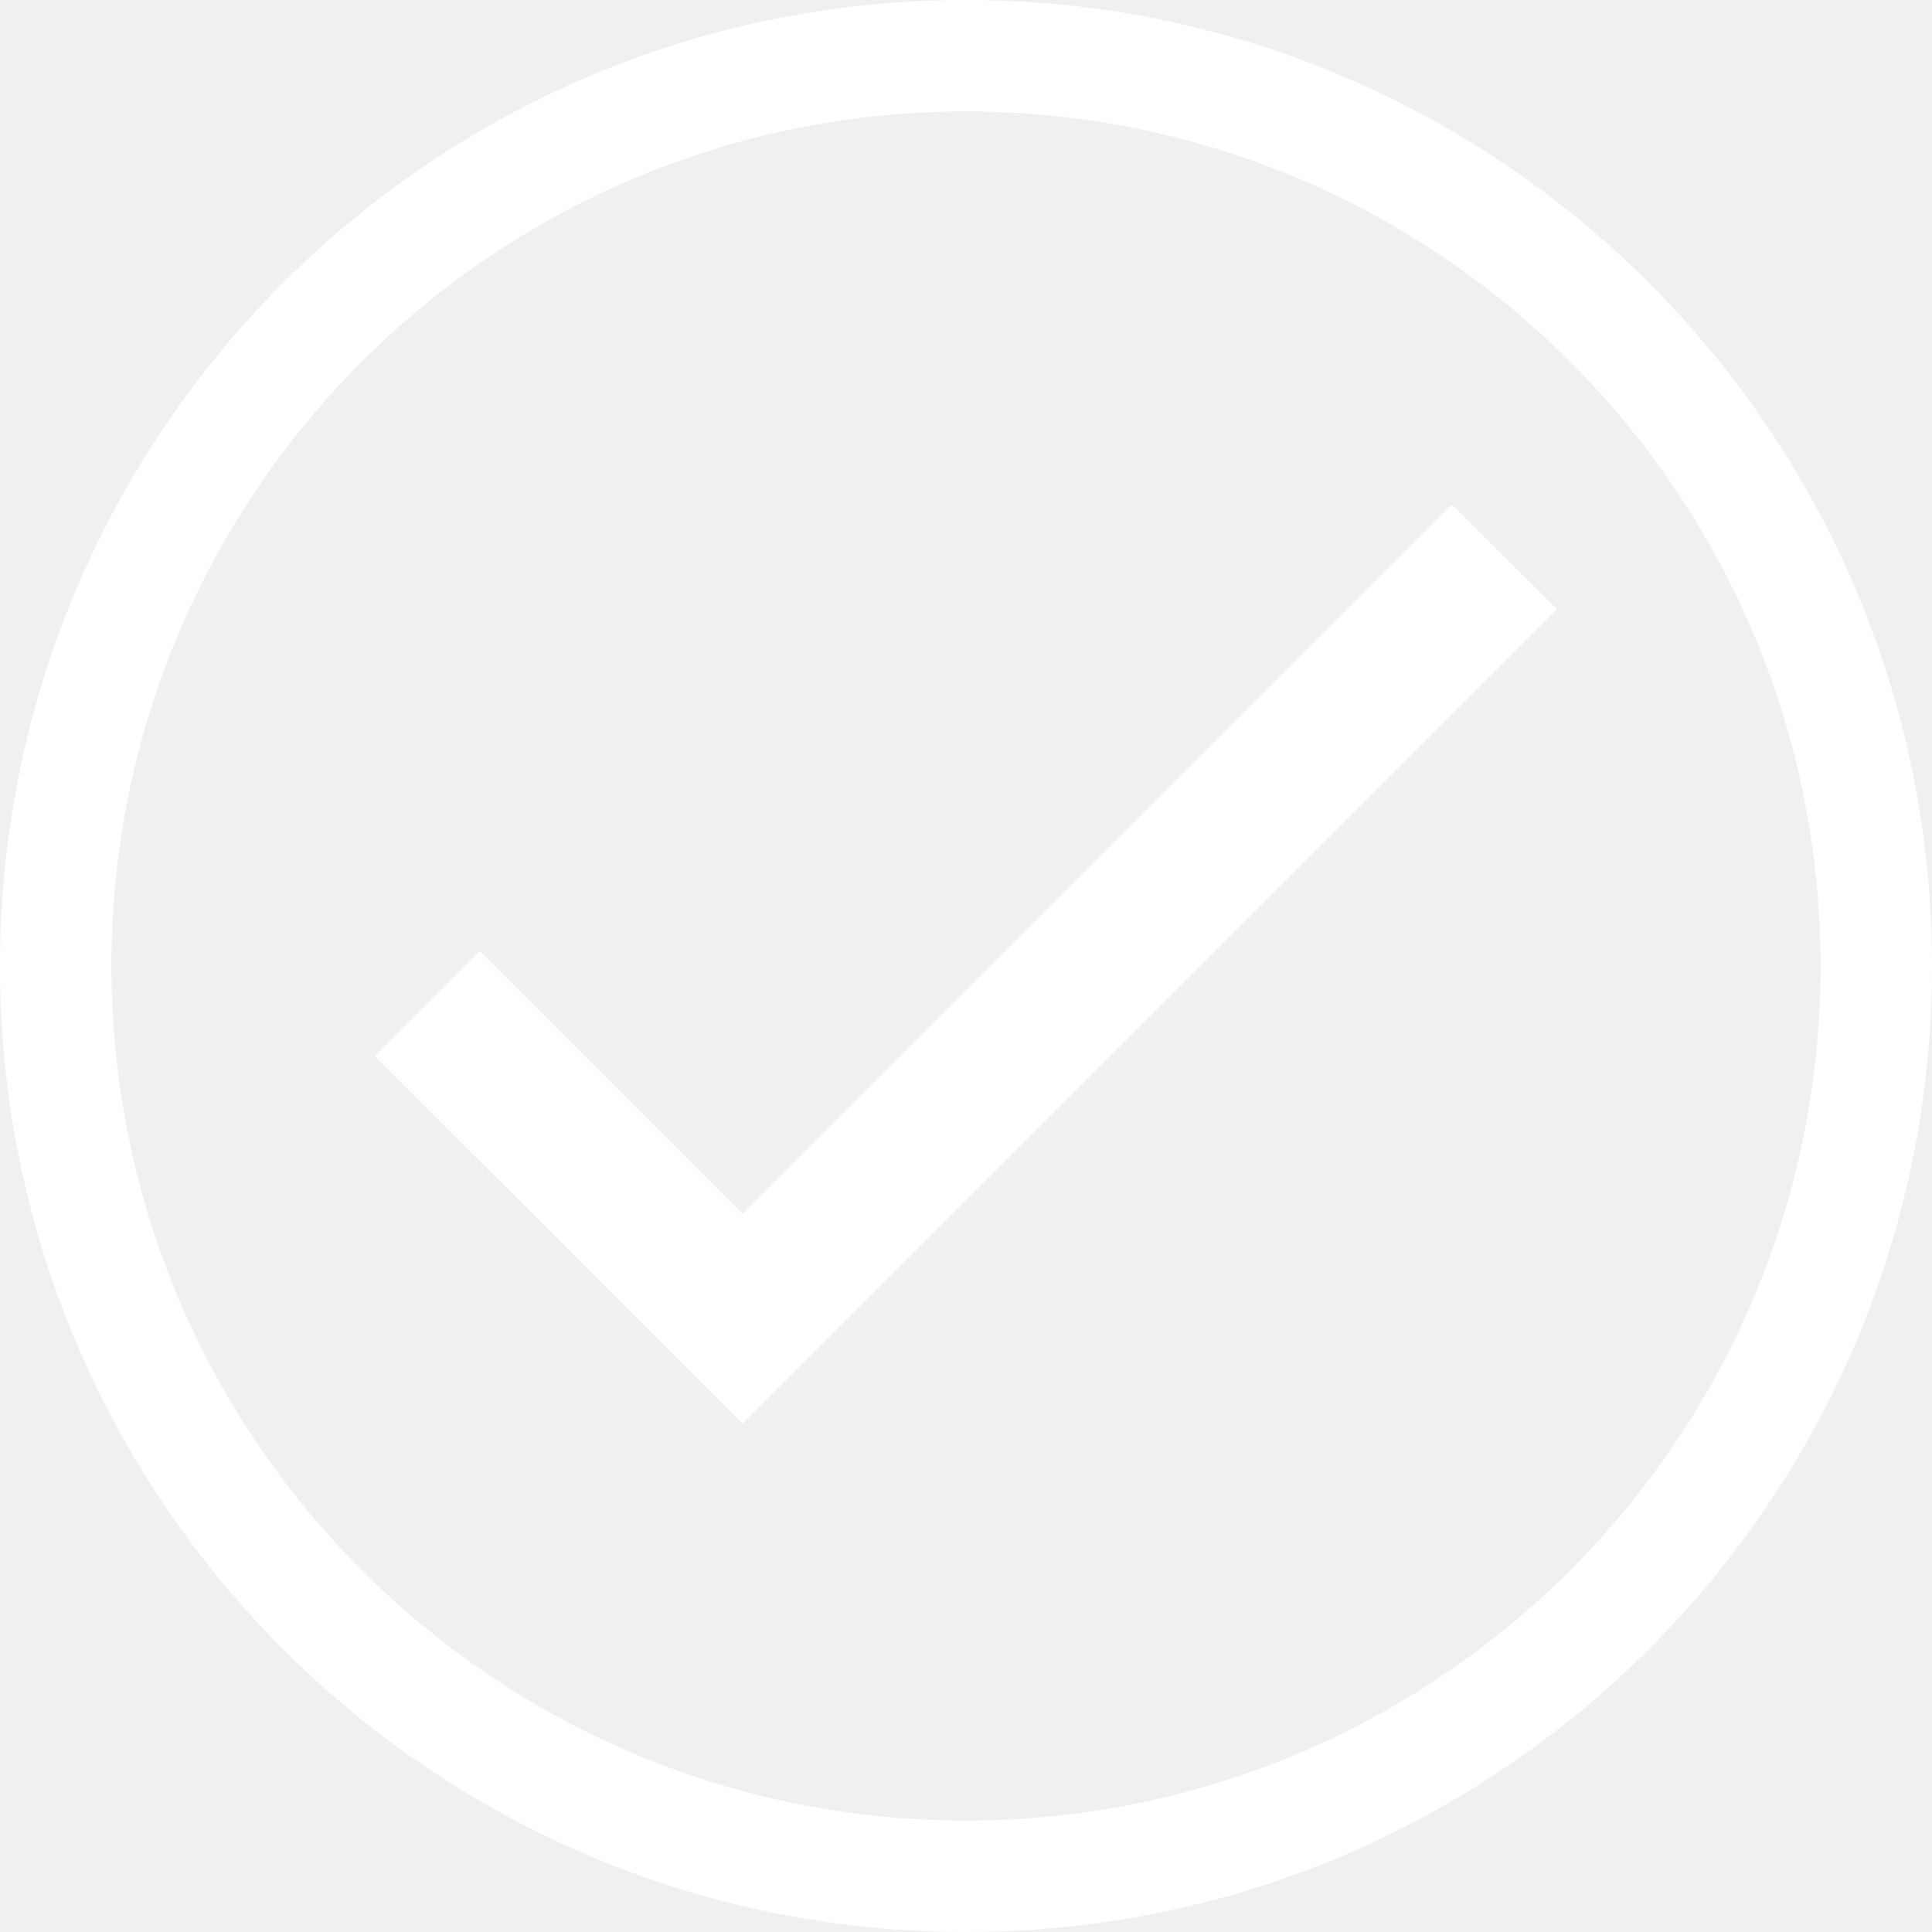
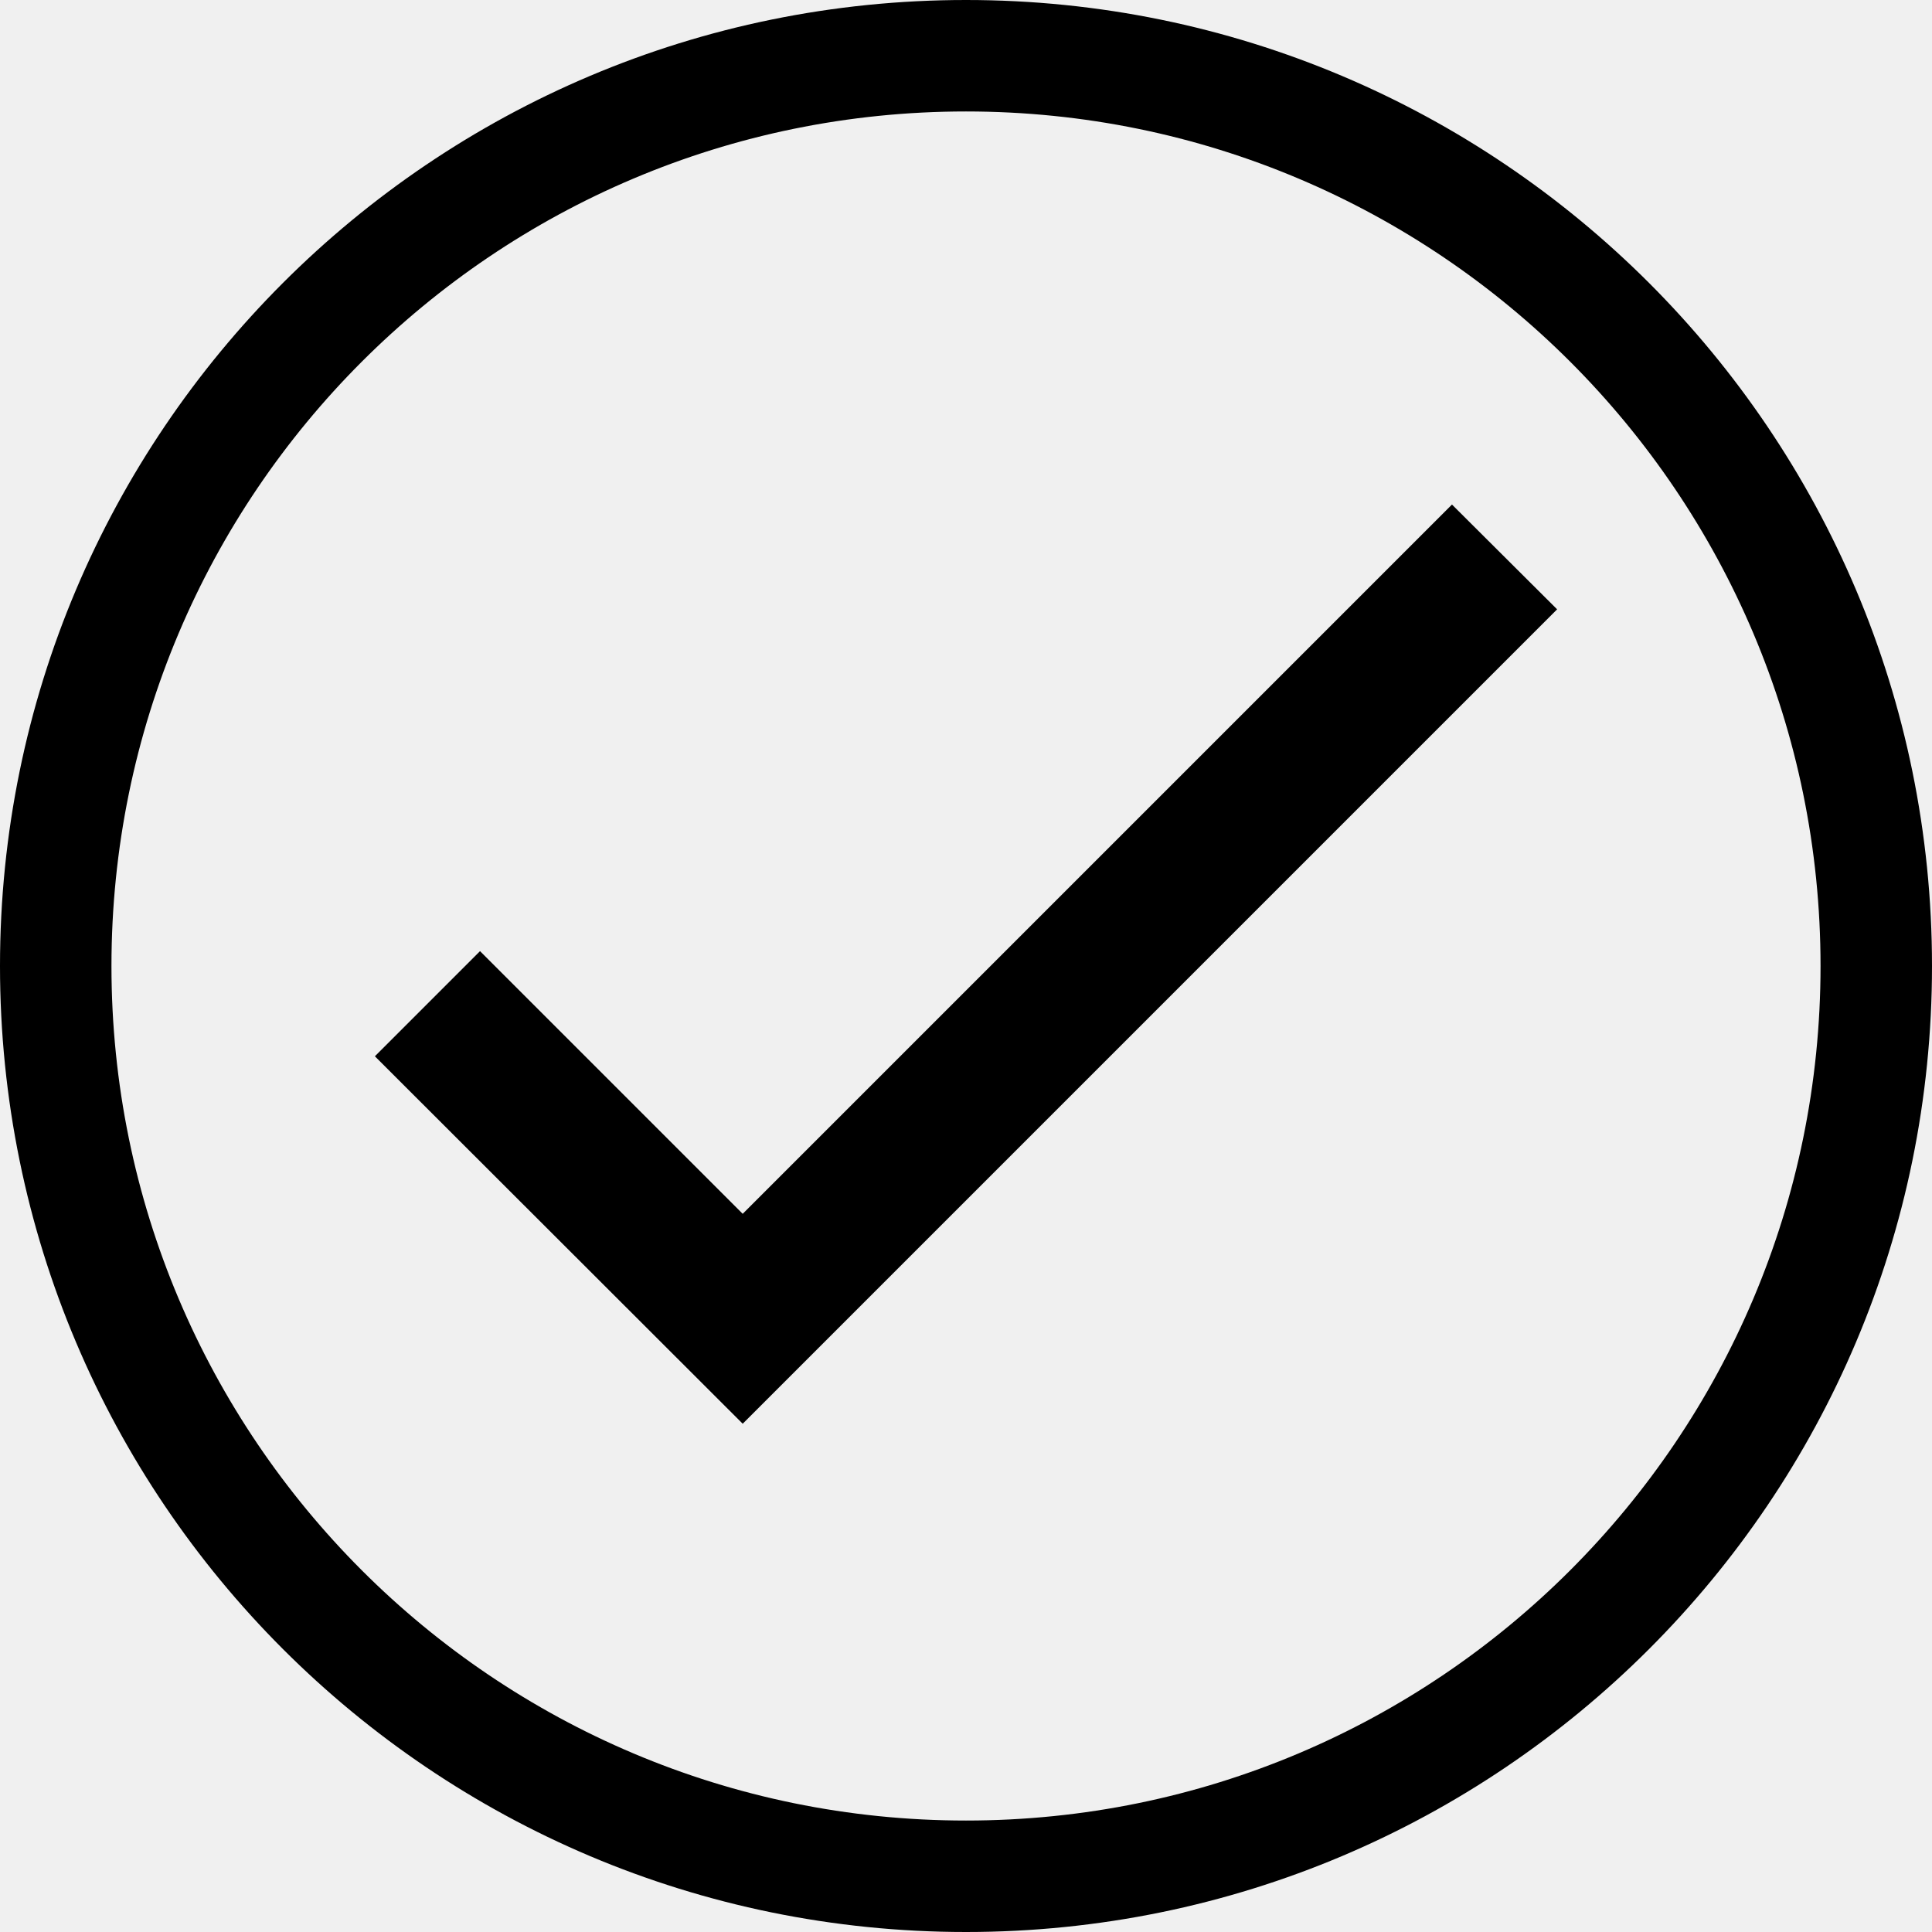
<svg viewBox="0 0 52 52">
-   <path fill="#FFF" d="M26 0a26 26 0 1 0 26 26A26 26 0 0 0 26 0zm0 49a23 23 0 1 1 23-23 23 23 0 0 1-23 23z" />
-   <path fill="#FFF" d="M19.99 32.67l-7.07-7.07-2.83 2.83 9.9 9.89L41.91 16.4l-2.83-2.82-19.09 19.09z" />
+   <path d="M26 0a26 26 0 1 0 26 26A26 26 0 0 0 26 0zm0 49a23 23 0 1 1 23-23 23 23 0 0 1-23 23z" />
+   <path d="M19.99 32.67l-7.07-7.07-2.83 2.83 9.9 9.89L41.91 16.4l-2.83-2.82-19.09 19.09z" />
</svg>
